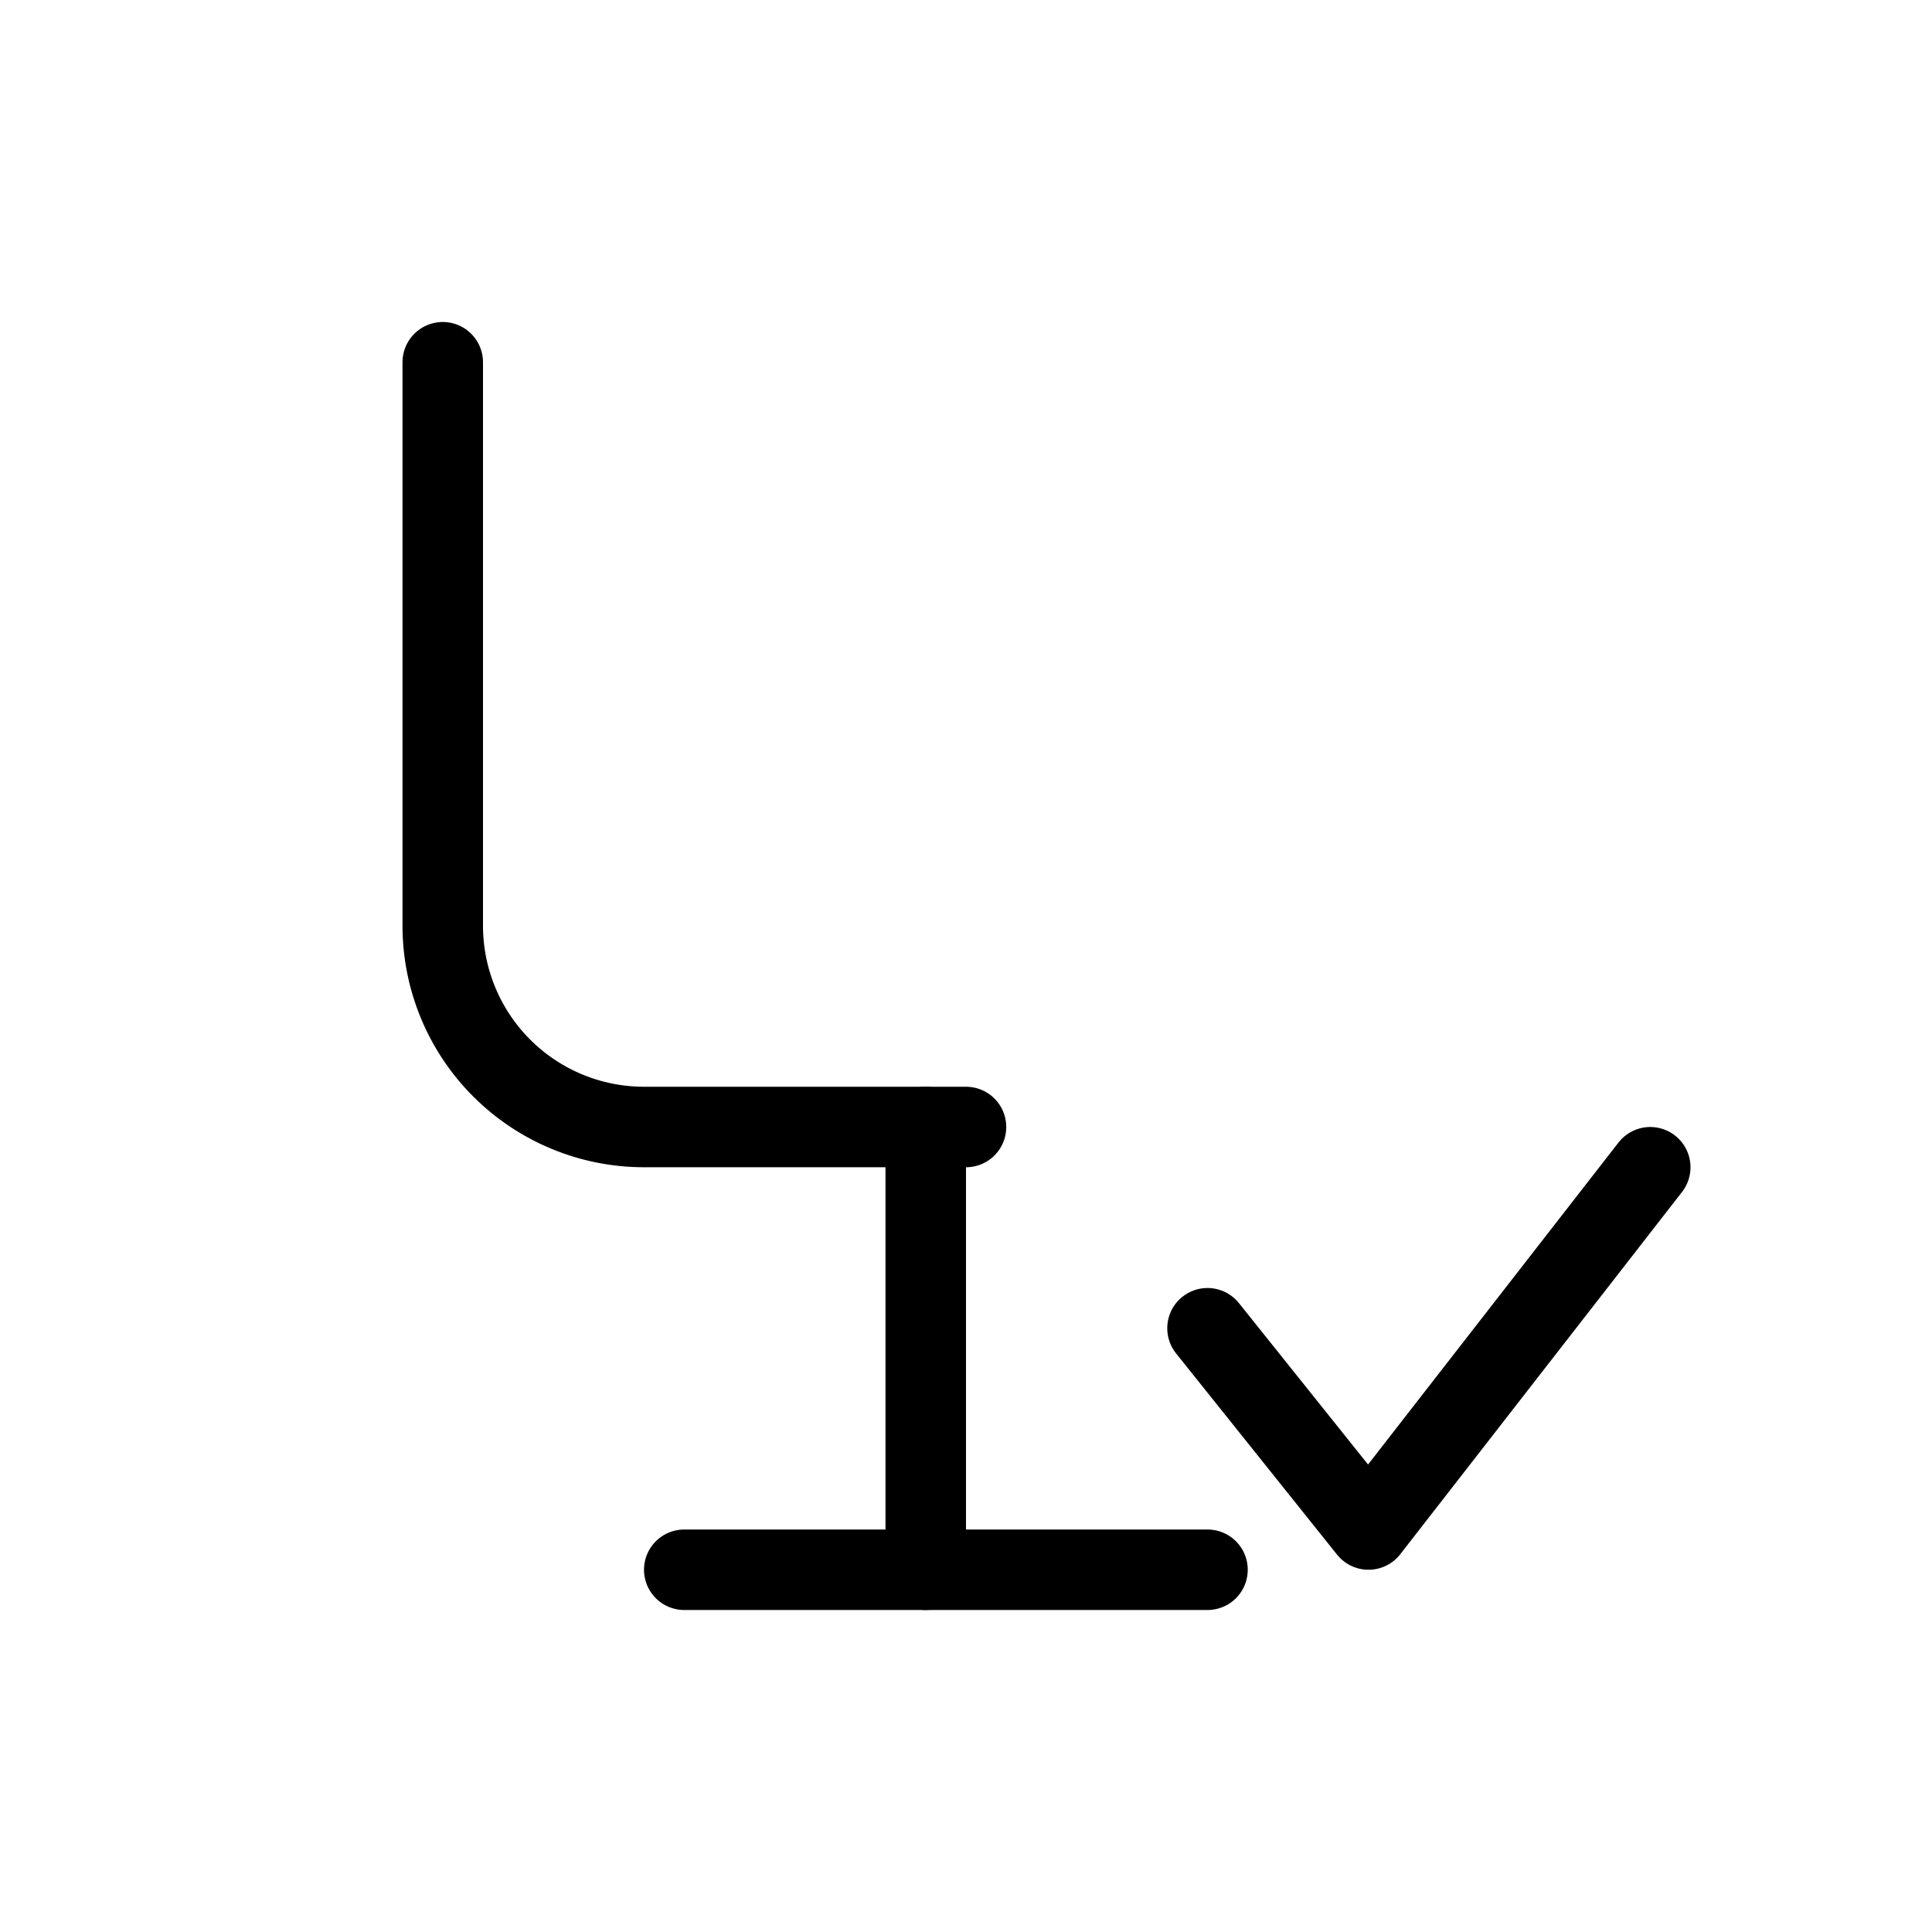
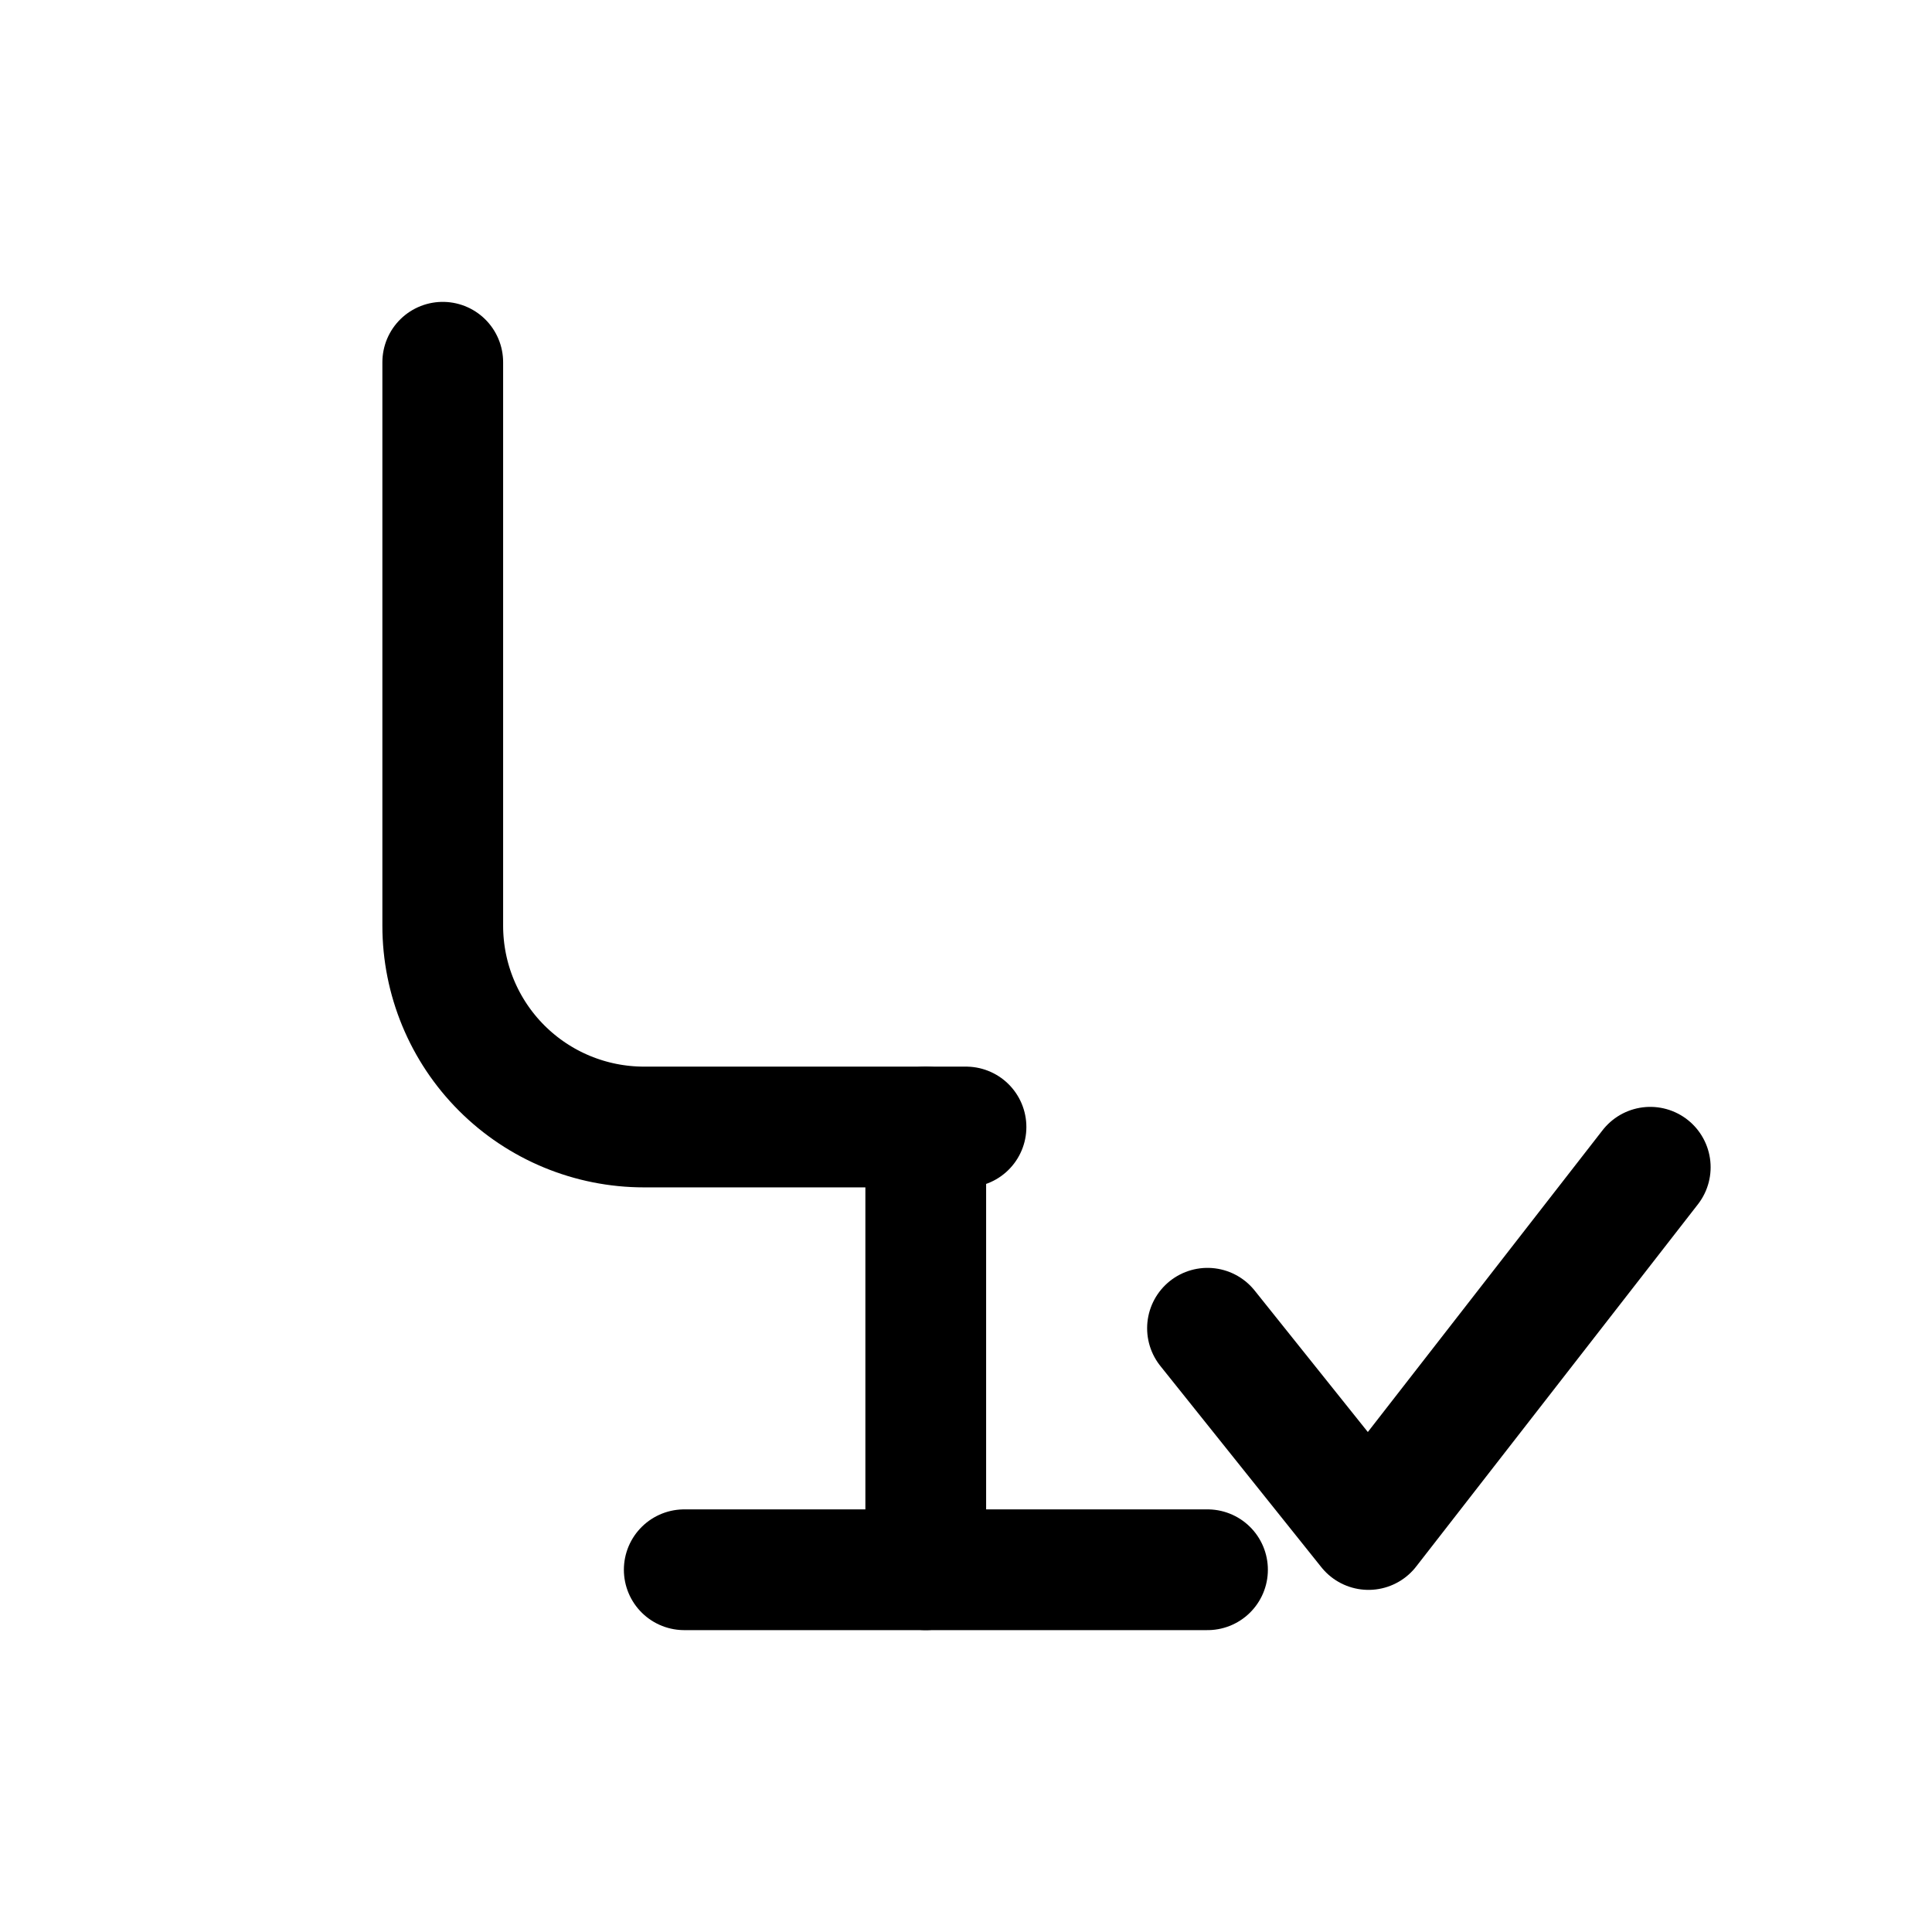
- <svg xmlns="http://www.w3.org/2000/svg" width="48" height="48" viewBox="0 0 48 48" fill="none">
-   <path d="M11 9V23C11 24.326 11.527 25.598 12.464 26.535C13.402 27.473 14.674 28 16 28H24" stroke="currentColor" stroke-width="2" stroke-linecap="round" stroke-linejoin="round" />
-   <path d="M17 39H30" stroke="currentColor" stroke-width="2" stroke-linecap="round" stroke-linejoin="round" />
-   <path d="M23 28V39" stroke="currentColor" stroke-width="2" stroke-linecap="round" stroke-linejoin="round" />
-   <path d="M30 33L34 38L41 29" stroke="currentColor" stroke-width="2" stroke-linecap="round" stroke-linejoin="round" />
+ <svg xmlns="http://www.w3.org/2000/svg" width="24" height="24" viewBox="0 0 24 24" fill="none">
+   <path d="M5.5 4.5V11.5C5.5 12.163 5.763 12.799 6.232 13.268C6.701 13.737 7.337 14 8 14H12" stroke-width="1.5" stroke-linecap="round" stroke-linejoin="round" stroke="currentColor" />
+   <path d="M8.5 19.5H15" stroke-width="1.5" stroke-linecap="round" stroke-linejoin="round" stroke="currentColor" />
+   <path d="M11.5 14V19.5" stroke-width="1.5" stroke-linecap="round" stroke-linejoin="round" stroke="currentColor" />
+   <path d="M15 16.5L17 19L20.5 14.5" stroke-width="1.5" stroke-linecap="round" stroke-linejoin="round" stroke="currentColor" />
</svg>
